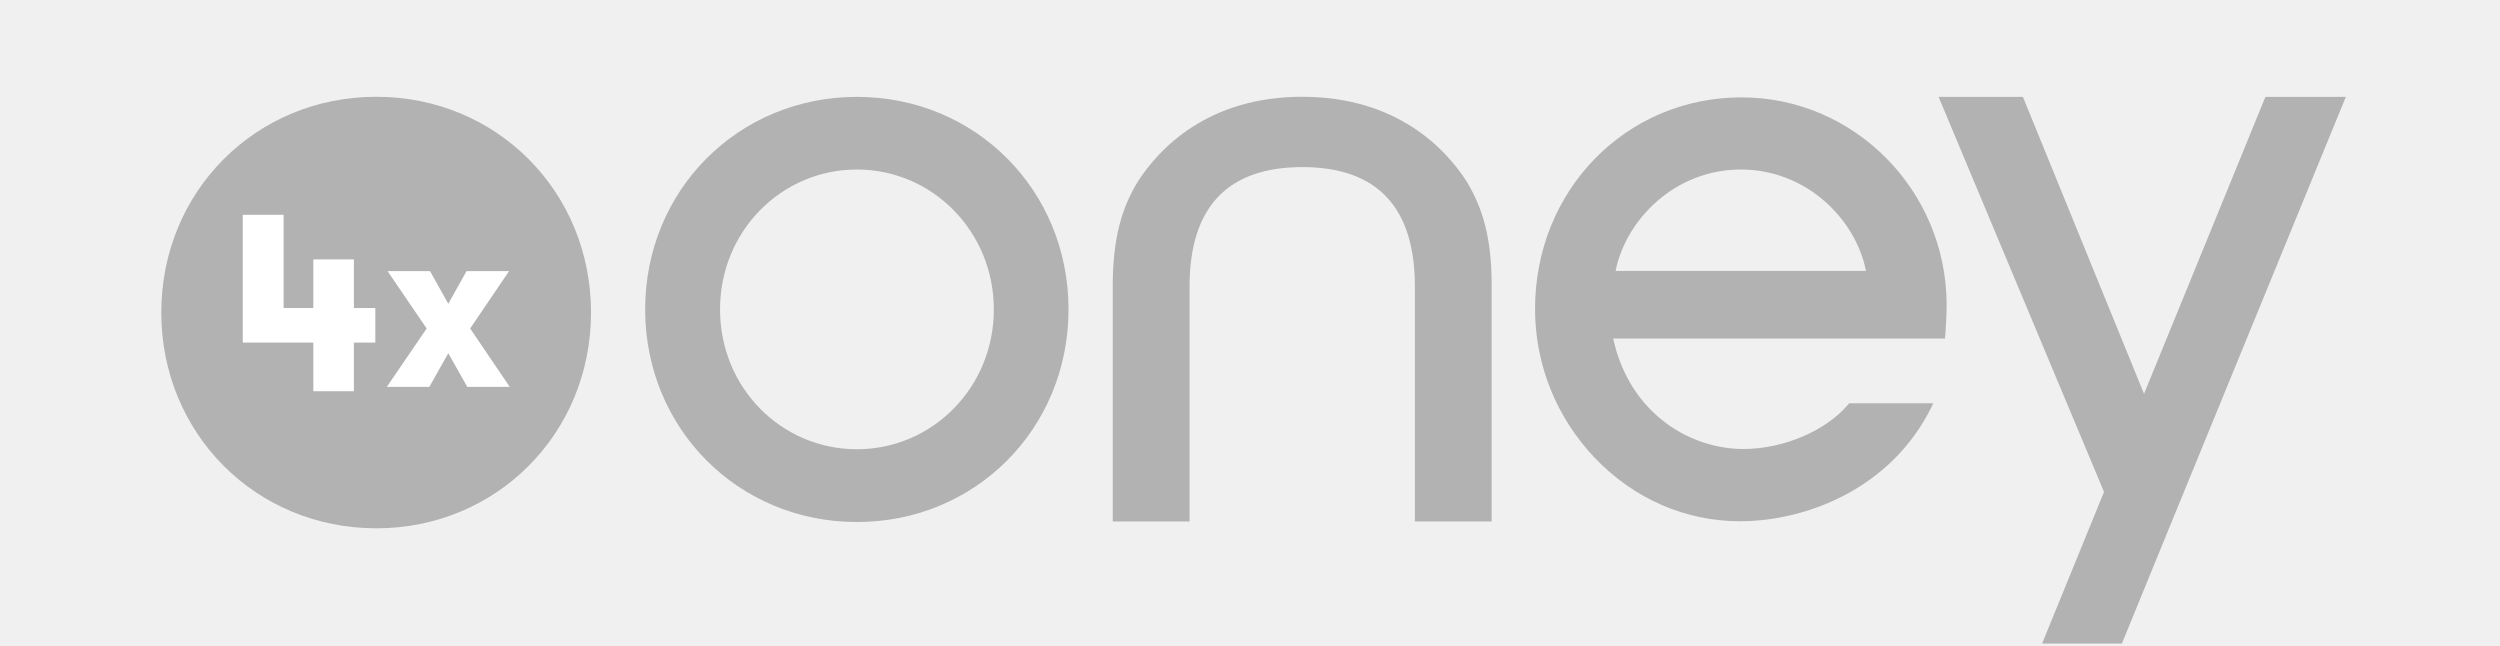
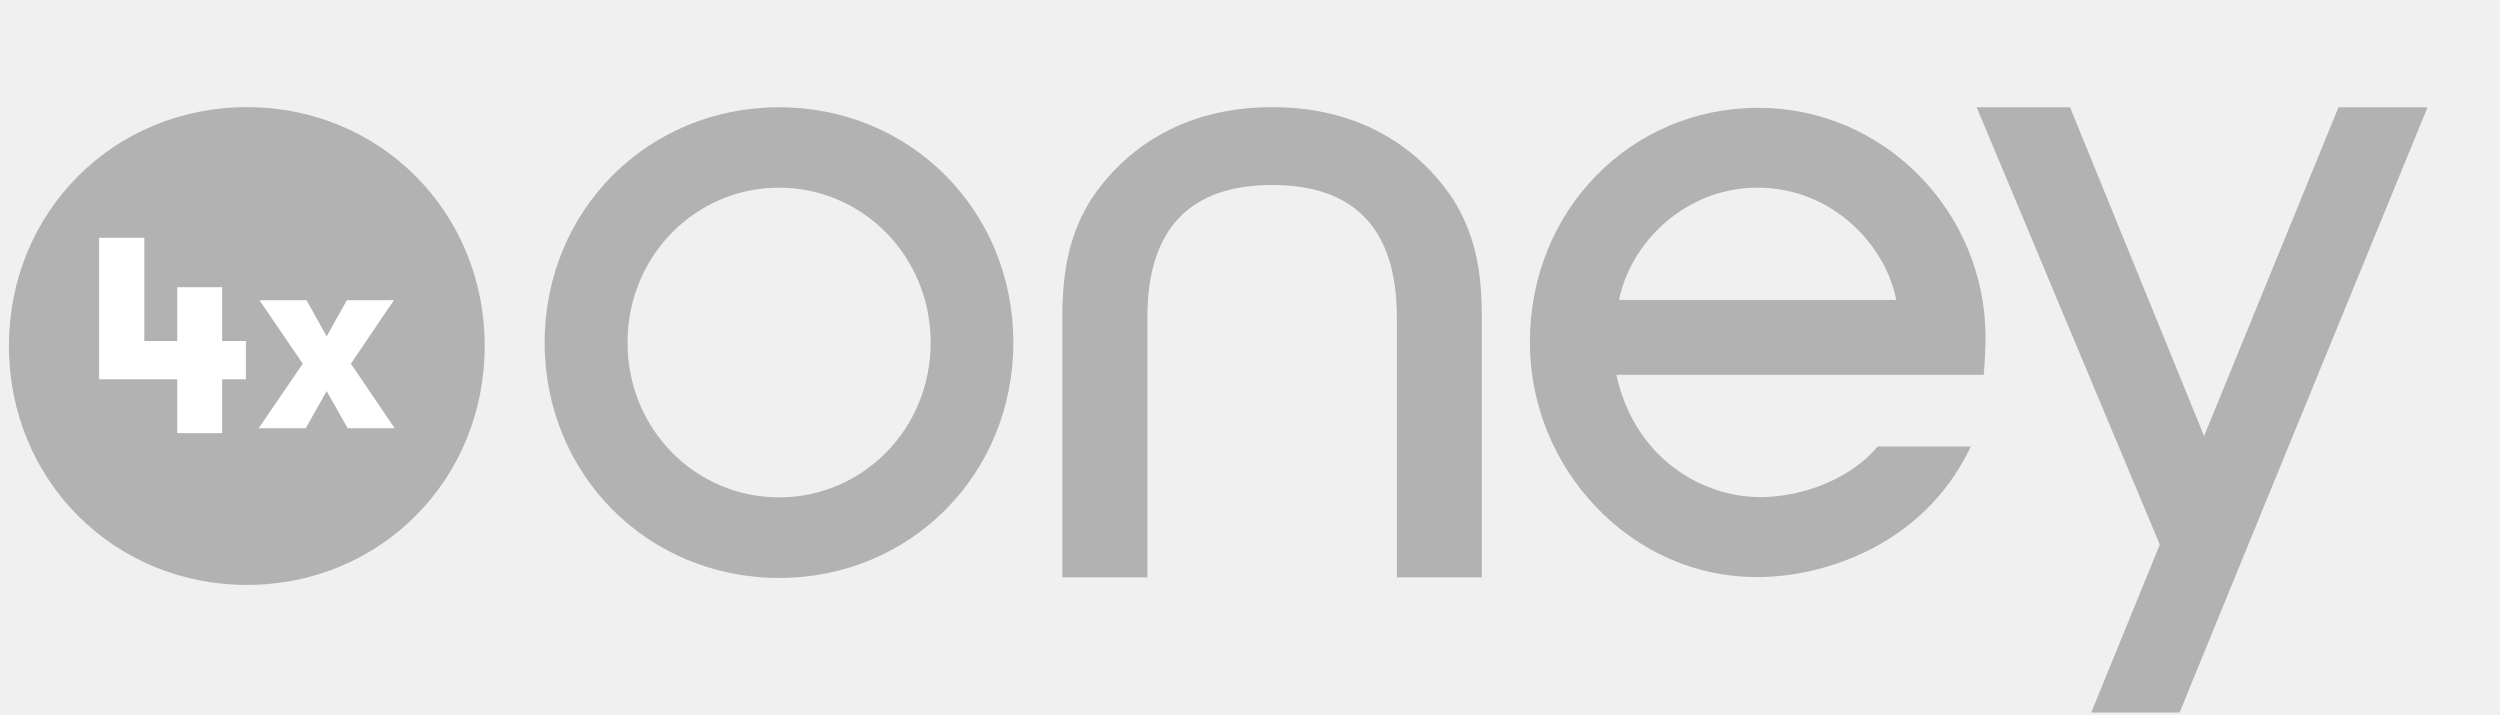
- <svg xmlns="http://www.w3.org/2000/svg" width="155px" height="40px" viewBox="0 0 155 40" version="1.1">
+ <svg xmlns="http://www.w3.org/2000/svg" width="105px" height="30px" viewBox="27 0 105 40" version="1.1">
  <g id="Checkout" stroke="none" stroke-width="1" fill="none" fill-rule="evenodd">
    <g id="Group-6-Copy-4">
      <path d="M120.692,18.838 C120.649,11.779 114.95,6.037 107.975,6.037 C100.801,6.037 95.173,11.798 95.173,19.154 C95.173,22.607 96.497,25.886 98.876,28.388 C101.296,30.921 104.49,32.318 107.888,32.318 C111.766,32.318 117.201,30.454 119.786,25.171 C119.842,25.059 119.852,25.003 119.852,25.003 L114.652,25.003 L114.621,25.038 C113.225,26.71 110.587,27.838 108.076,27.838 C104.887,27.838 101.062,25.736 100.016,20.989 L120.59,20.989 C120.635,20.499 120.692,19.515 120.692,18.838 L120.692,18.838 Z M100.167,16.796 C100.801,13.617 103.844,10.51 107.936,10.51 C112.022,10.51 115.065,13.617 115.69,16.796 L100.167,16.796 Z M80.746,10.36 C76.108,10.36 73.753,12.846 73.753,17.764 L73.753,32.329 L68.991,32.329 L68.991,17.422 C69.036,14.809 69.499,12.961 70.565,11.226 C71.829,9.278 74.823,6 80.746,6 C86.652,6 89.657,9.278 90.917,11.226 C91.973,12.961 92.452,14.809 92.481,17.422 L92.481,32.329 L87.723,32.329 L87.723,17.764 C87.723,12.846 85.38,10.36 80.746,10.36 L80.746,10.36 Z M145.443,6.006 L135.407,30.491 L132.927,36.55 L131.557,39.901 L126.609,39.901 L130.449,30.498 L120.192,6.006 L125.421,6.006 L132.93,24.417 L140.456,6.006 L145.443,6.006 Z M53.134,27.853 C48.452,27.853 44.642,24.045 44.642,19.186 C44.642,14.326 48.452,10.51 53.134,10.51 C57.786,10.51 61.617,14.326 61.617,19.186 C61.617,24.045 57.786,27.853 53.134,27.853 L53.134,27.853 Z M53.134,6.006 C45.769,6.006 40,11.79 40,19.185 C40,26.573 45.769,32.365 53.134,32.365 C60.482,32.365 66.248,26.573 66.248,19.185 C66.248,11.79 60.482,6.006 53.134,6.006 L53.134,6.006 Z" id="Fill-1" fill="#B2B2B2" />
      <g id="ic_oney4x-copy-5" transform="translate(10, 6)">
        <path d="M13.332,-1.77635684e-15 C5.855,-1.77635684e-15 1.42108547e-14,5.872 1.42108547e-14,13.376 C1.42108547e-14,20.875 5.855,26.755 13.332,26.755 C20.79,26.755 26.643,20.875 26.643,13.376 C26.643,5.872 20.79,-1.77635684e-15 13.332,-1.77635684e-15" id="Fill-5" fill="#B2B2B2" />
        <polygon id="Fill-6" fill="#FFFFFF" points="21.604 17.984 18.97 17.984 17.794 15.9 16.619 17.984 13.984 17.984 16.454 14.367 14.029 10.811 16.664 10.811 17.794 12.835 18.925 10.811 21.56 10.811 19.149 14.367" />
        <polygon id="Fill-7" fill="#FFFFFF" points="9.426 15.24 5.051 15.24 5.051 7.318 7.582 7.318 7.582 13.099 9.426 13.099 9.426 10.084 11.942 10.084 11.942 13.099 13.27 13.099 13.27 15.24 11.942 15.24 11.942 18.256 9.426 18.256" />
      </g>
    </g>
  </g>
</svg>
